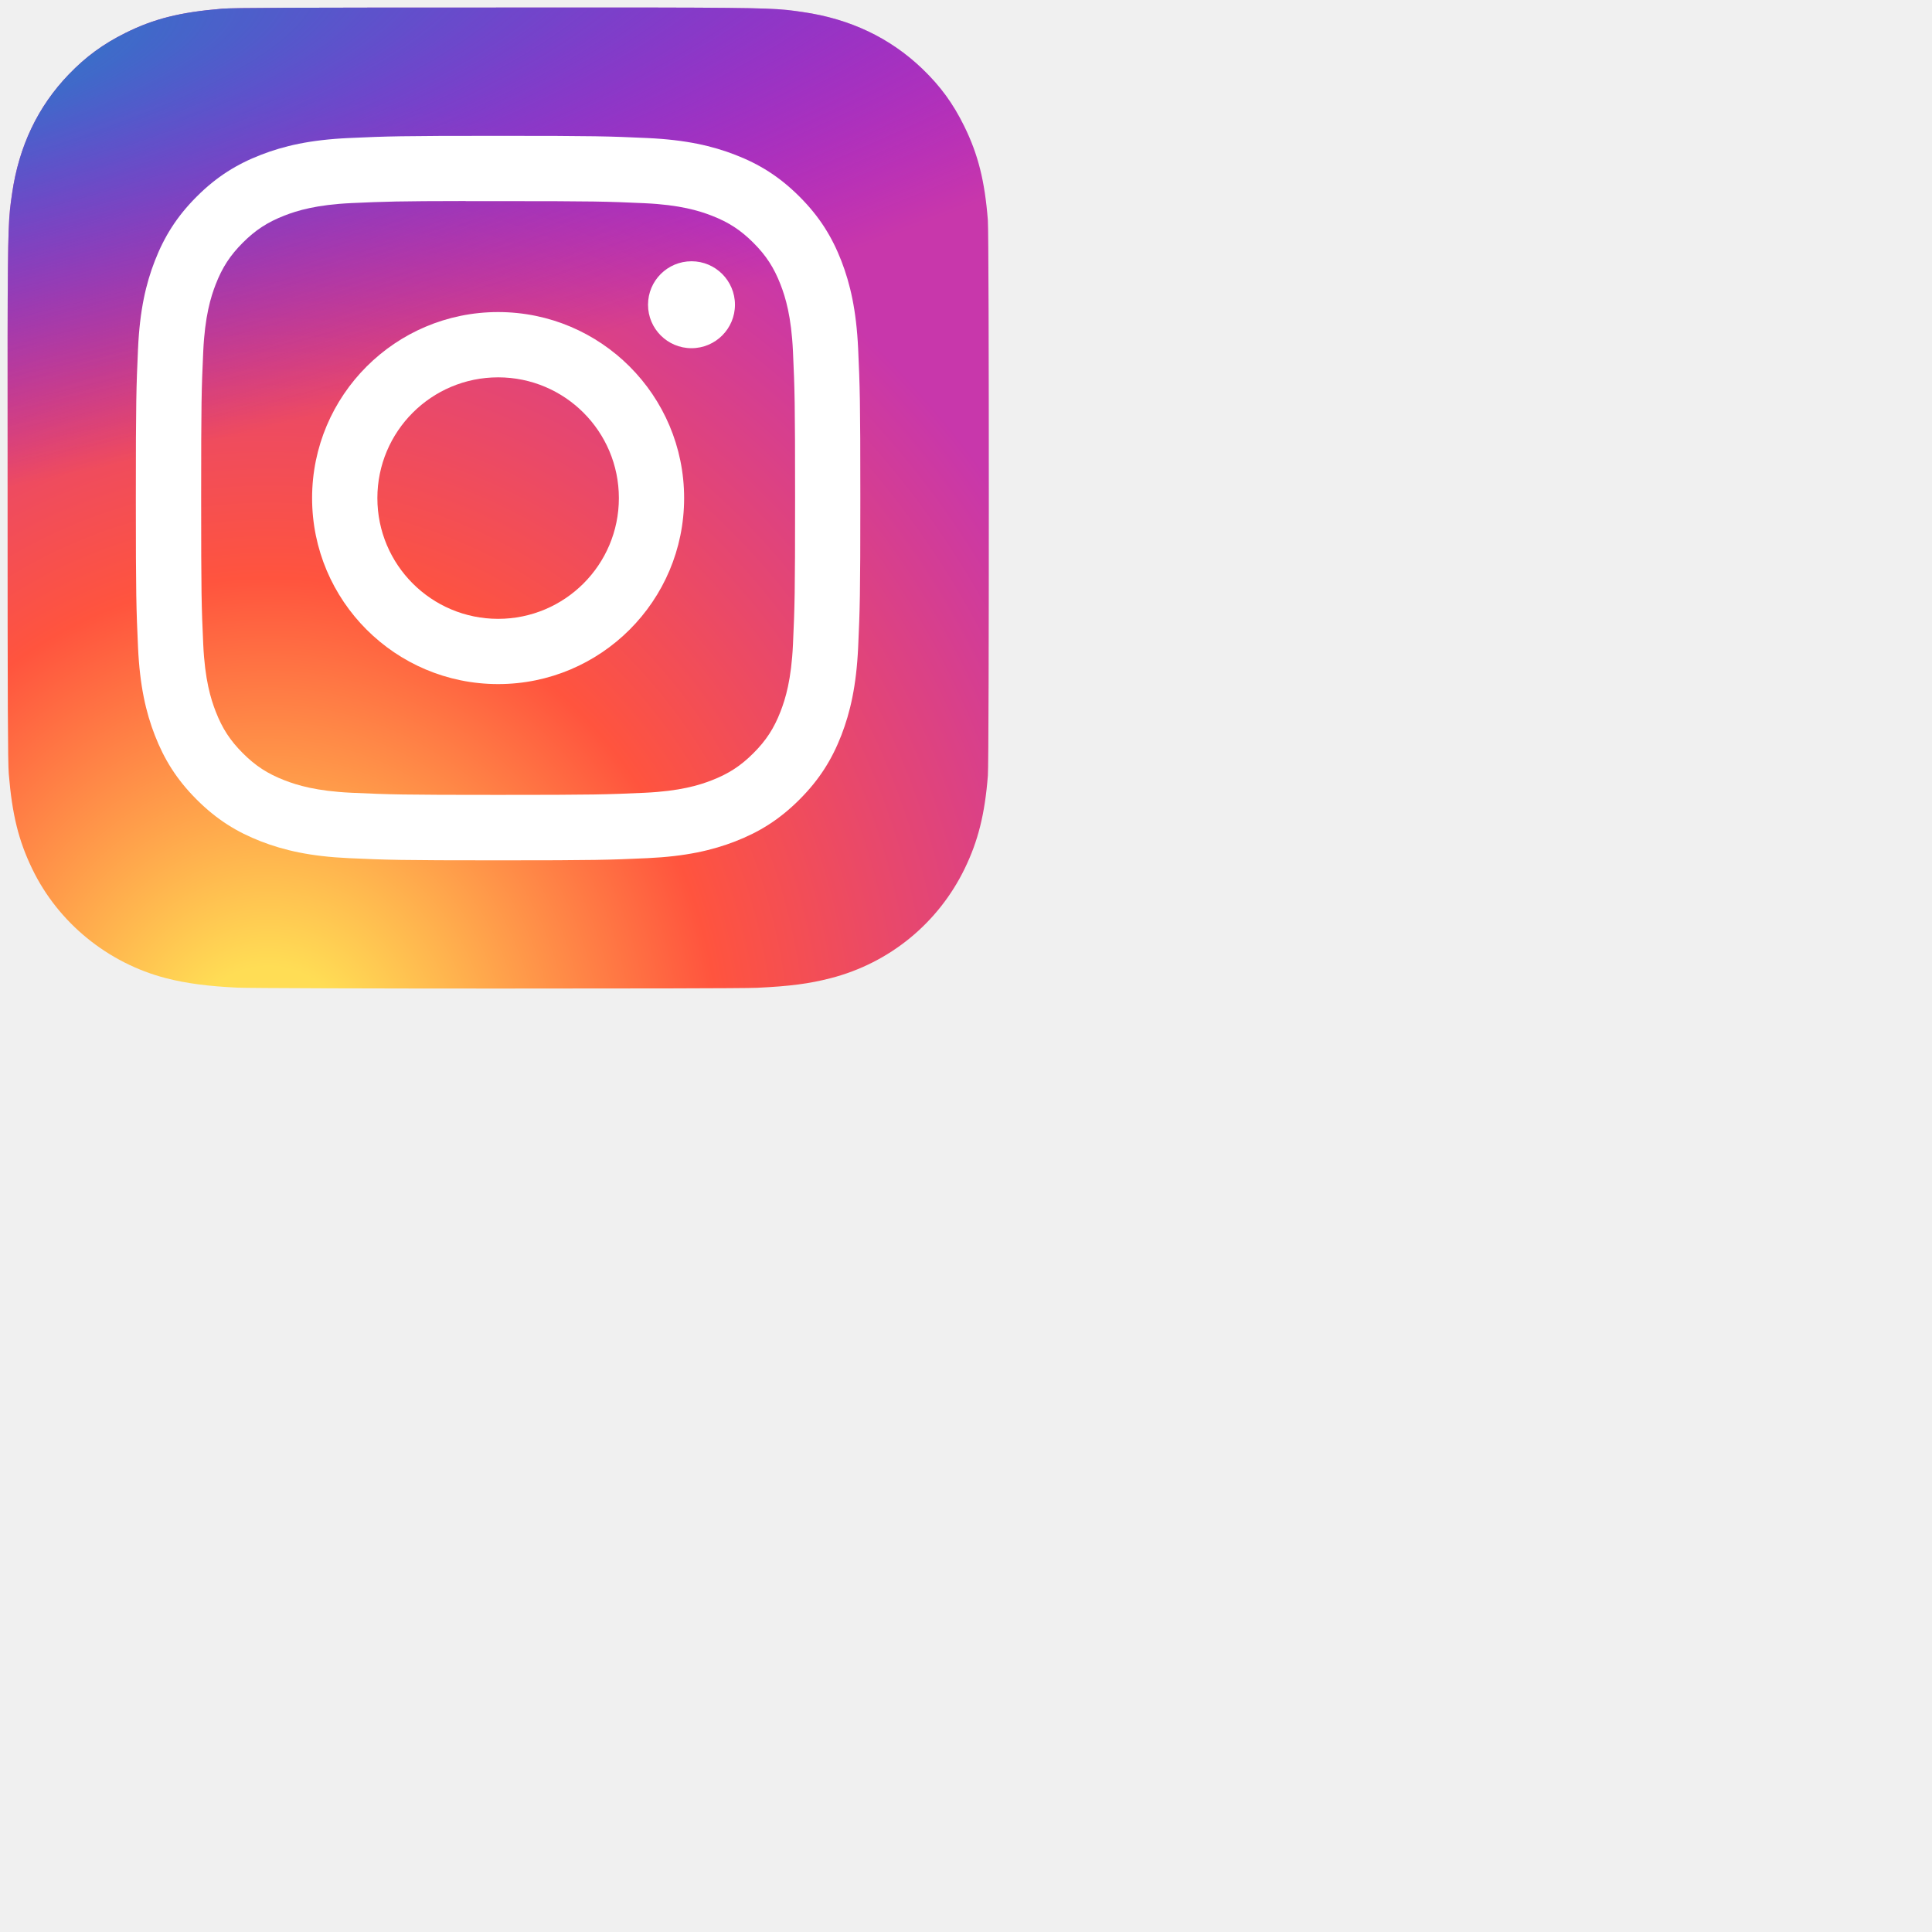
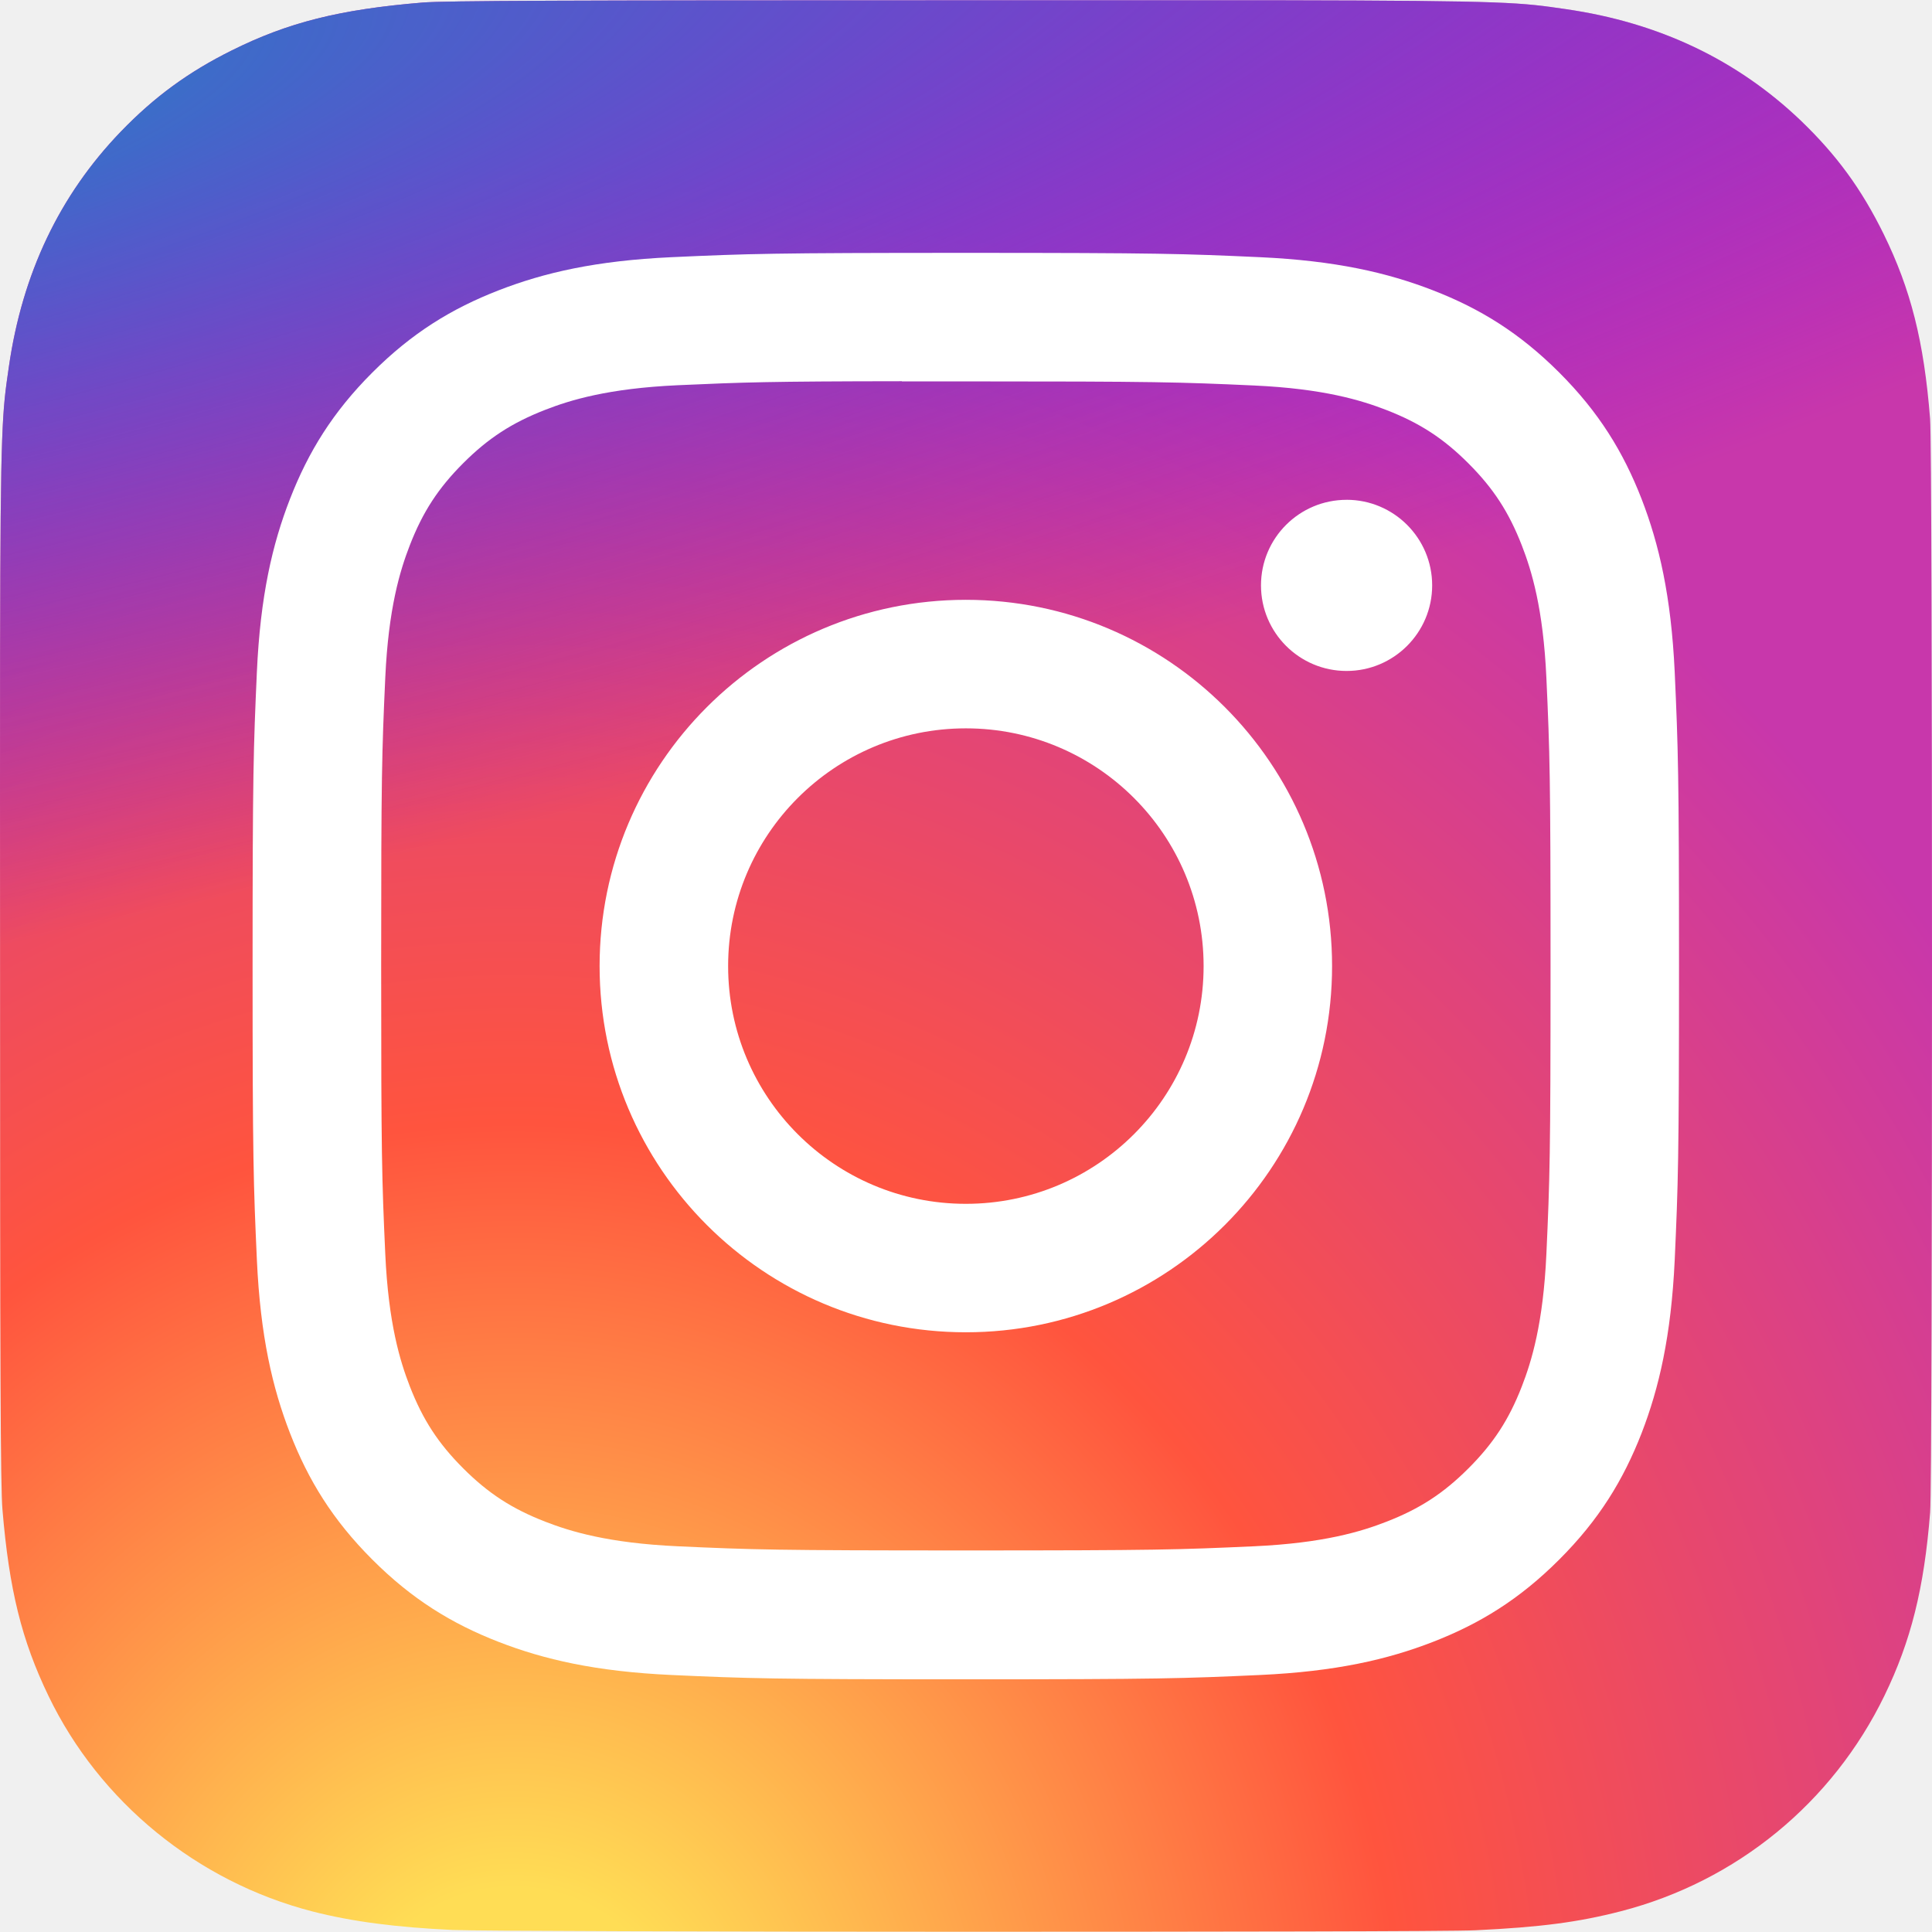
- <svg xmlns="http://www.w3.org/2000/svg" xmlns:xlink="http://www.w3.org/1999/xlink" viewBox="0 0 256 256">
+ <svg xmlns="http://www.w3.org/2000/svg" xmlns:xlink="http://www.w3.org/1999/xlink" viewBox="1.001 0.982 130.024 130.024">
  <defs>
    <linearGradient id="b">
      <stop offset="0" stop-color="#3771c8" />
      <stop stop-color="#3771c8" offset=".128" />
      <stop offset="1" stop-color="#60f" stop-opacity="0" />
    </linearGradient>
    <linearGradient id="a">
      <stop offset="0" stop-color="#fd5" />
      <stop offset=".1" stop-color="#fd5" />
      <stop offset=".5" stop-color="#ff543e" />
      <stop offset="1" stop-color="#c837ab" />
    </linearGradient>
    <radialGradient id="c" cx="158.429" cy="578.088" r="65" xlink:href="#a" gradientUnits="userSpaceOnUse" gradientTransform="matrix(0 -1.98198 1.8439 0 -1031.402 454.004)" fx="158.429" fy="578.088" />
    <radialGradient id="d" cx="147.694" cy="473.455" r="65" xlink:href="#b" gradientUnits="userSpaceOnUse" gradientTransform="matrix(.17394 .86872 -3.5818 .71718 1648.348 -458.493)" fx="147.694" fy="473.455" />
  </defs>
  <path fill="url(#c)" d="M65.03 0C37.888 0 29.95.028 28.407.156c-5.57.463-9.036 1.34-12.812 3.22-2.91 1.445-5.205 3.12-7.47 5.468C4 13.126 1.5 18.394.595 24.656c-.44 3.04-.568 3.66-.594 19.188-.01 5.176 0 11.988 0 21.125 0 27.12.03 35.05.16 36.59.45 5.42 1.3 8.83 3.1 12.56 3.44 7.14 10.01 12.5 17.75 14.5 2.68.69 5.64 1.07 9.44 1.25 1.61.07 18.02.12 34.44.12 16.42 0 32.84-.02 34.41-.1 4.4-.207 6.955-.55 9.78-1.28 7.79-2.01 14.24-7.29 17.75-14.53 1.765-3.64 2.66-7.18 3.065-12.317.088-1.12.125-18.977.125-36.81 0-17.836-.04-35.66-.128-36.78-.41-5.22-1.305-8.73-3.127-12.44-1.495-3.037-3.155-5.305-5.565-7.624C116.9 4 111.64 1.5 105.372.596 102.335.157 101.73.027 86.19 0H65.03z" transform="translate(1.004 1)" />
  <path fill="url(#d)" d="M65.03 0C37.888 0 29.95.028 28.407.156c-5.57.463-9.036 1.34-12.812 3.22-2.91 1.445-5.205 3.12-7.47 5.468C4 13.126 1.5 18.394.595 24.656c-.44 3.04-.568 3.66-.594 19.188-.01 5.176 0 11.988 0 21.125 0 27.12.03 35.05.16 36.59.45 5.42 1.3 8.83 3.1 12.56 3.44 7.14 10.01 12.5 17.75 14.5 2.68.69 5.64 1.07 9.44 1.25 1.61.07 18.02.12 34.44.12 16.42 0 32.84-.02 34.41-.1 4.4-.207 6.955-.55 9.78-1.28 7.79-2.01 14.24-7.29 17.75-14.53 1.765-3.64 2.66-7.18 3.065-12.317.088-1.12.125-18.977.125-36.81 0-17.836-.04-35.66-.128-36.78-.41-5.22-1.305-8.73-3.127-12.44-1.495-3.037-3.155-5.305-5.565-7.624C116.9 4 111.64 1.5 105.372.596 102.335.157 101.73.027 86.19 0H65.03z" transform="translate(1.004 1)" />
  <path fill="#fff" d="M66.004 18c-13.036 0-14.672.057-19.792.29-5.11.234-8.598 1.043-11.65 2.23-3.157 1.226-5.835 2.866-8.503 5.535-2.67 2.668-4.31 5.346-5.54 8.502-1.19 3.053-2 6.542-2.23 11.65C18.06 51.327 18 52.964 18 66s.058 14.667.29 19.787c.235 5.11 1.044 8.598 2.23 11.65 1.227 3.157 2.867 5.835 5.536 8.503 2.667 2.67 5.345 4.314 8.5 5.54 3.054 1.187 6.543 1.996 11.652 2.23 5.12.233 6.755.29 19.79.29 13.037 0 14.668-.057 19.788-.29 5.11-.234 8.602-1.043 11.656-2.23 3.156-1.226 5.83-2.87 8.497-5.54 2.67-2.668 4.31-5.346 5.54-8.502 1.18-3.053 1.99-6.542 2.23-11.65.23-5.12.29-6.752.29-19.788 0-13.036-.06-14.672-.29-19.792-.24-5.11-1.05-8.598-2.23-11.65-1.23-3.157-2.87-5.835-5.54-8.503-2.67-2.67-5.34-4.31-8.5-5.535-3.06-1.187-6.55-1.996-11.66-2.23-5.12-.233-6.75-.29-19.79-.29zm-4.306 8.65c1.278-.002 2.704 0 4.306 0 12.816 0 14.335.046 19.396.276 4.68.214 7.22.996 8.912 1.653 2.24.87 3.837 1.91 5.516 3.59 1.68 1.68 2.72 3.28 3.592 5.52.657 1.69 1.44 4.23 1.653 8.91.23 5.06.28 6.58.28 19.39s-.05 14.33-.28 19.39c-.214 4.68-.996 7.22-1.653 8.91-.87 2.24-1.912 3.835-3.592 5.514-1.68 1.68-3.275 2.72-5.516 3.59-1.69.66-4.232 1.44-8.912 1.654-5.06.23-6.58.28-19.396.28-12.817 0-14.336-.05-19.396-.28-4.68-.216-7.22-.998-8.913-1.655-2.24-.87-3.84-1.91-5.52-3.59-1.68-1.68-2.72-3.276-3.592-5.517-.657-1.69-1.44-4.23-1.653-8.91-.23-5.06-.276-6.58-.276-19.398s.046-14.33.276-19.39c.214-4.68.996-7.22 1.653-8.912.87-2.24 1.912-3.84 3.592-5.52 1.68-1.68 3.28-2.72 5.52-3.592 1.692-.66 4.233-1.44 8.913-1.655 4.428-.2 6.144-.26 15.09-.27zm29.928 7.97c-3.18 0-5.76 2.577-5.76 5.758 0 3.18 2.58 5.76 5.76 5.76 3.18 0 5.76-2.58 5.76-5.76 0-3.18-2.58-5.76-5.76-5.76zm-25.622 6.73c-13.613 0-24.65 11.037-24.65 24.65 0 13.613 11.037 24.645 24.65 24.645C79.617 90.645 90.65 79.613 90.65 66S79.616 41.35 66.003 41.35zm0 8.65c8.836 0 16 7.163 16 16 0 8.836-7.164 16-16 16-8.837 0-16-7.164-16-16 0-8.837 7.163-16 16-16z" />
</svg>
